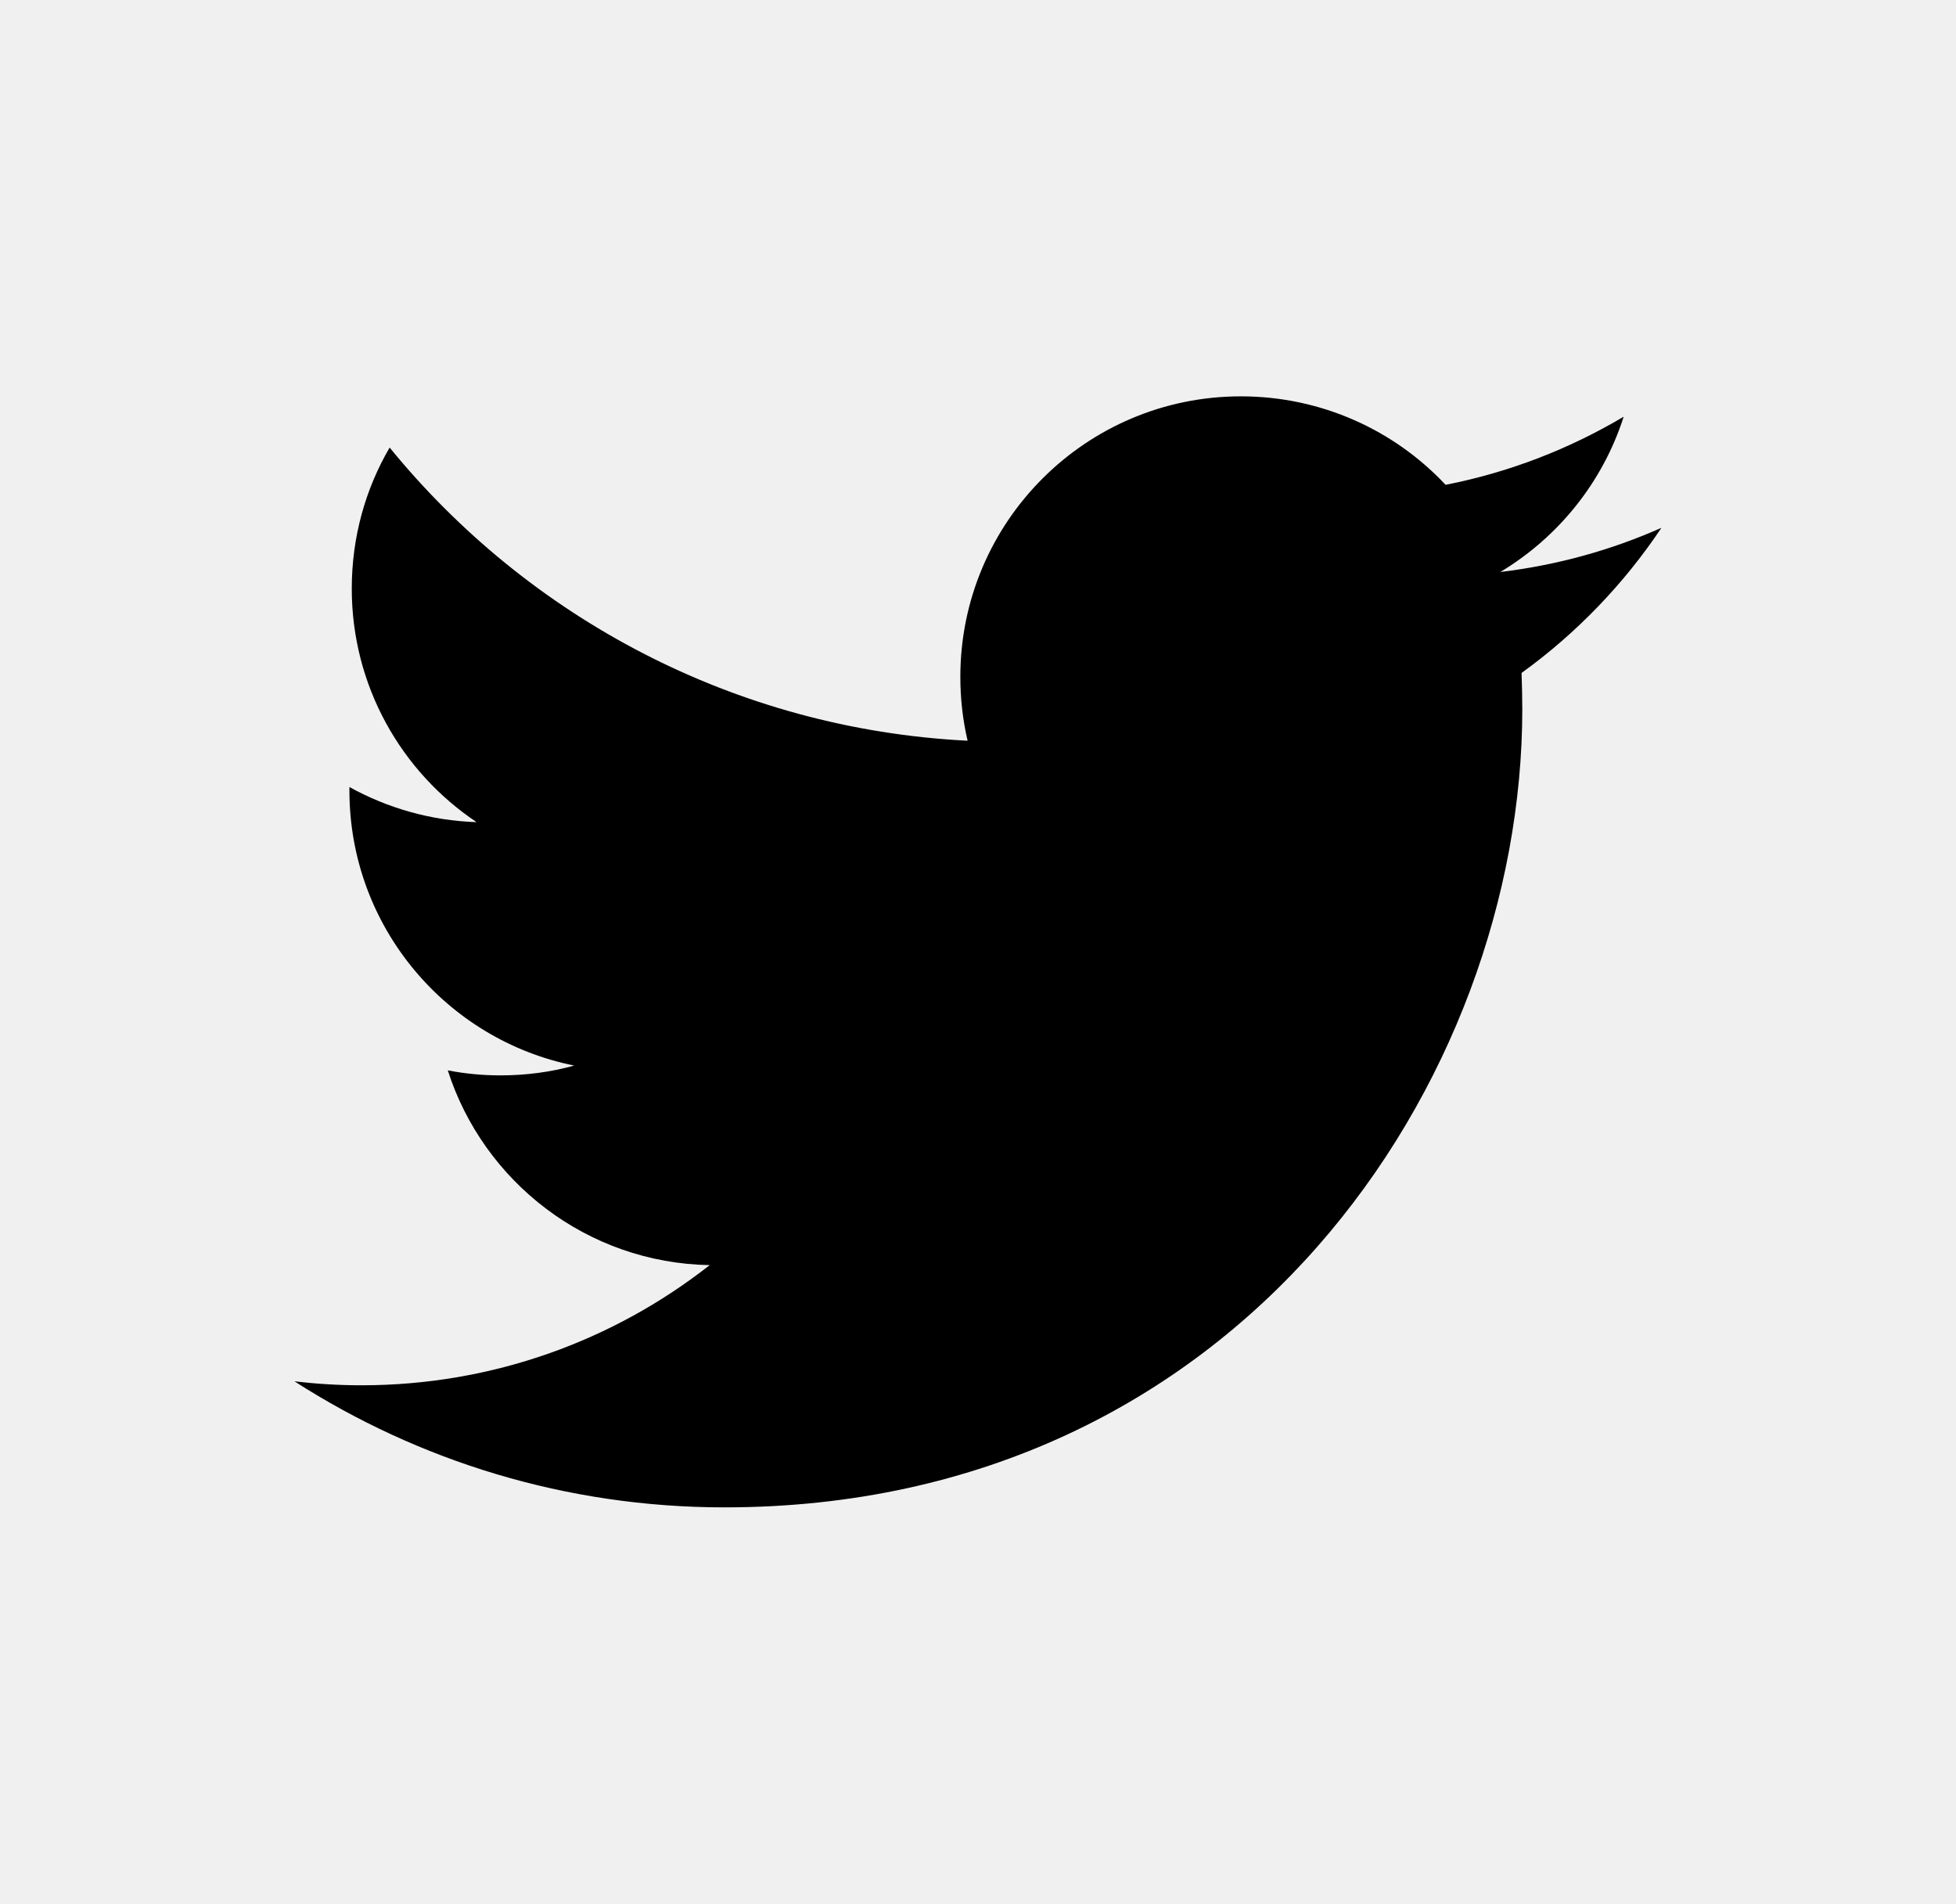
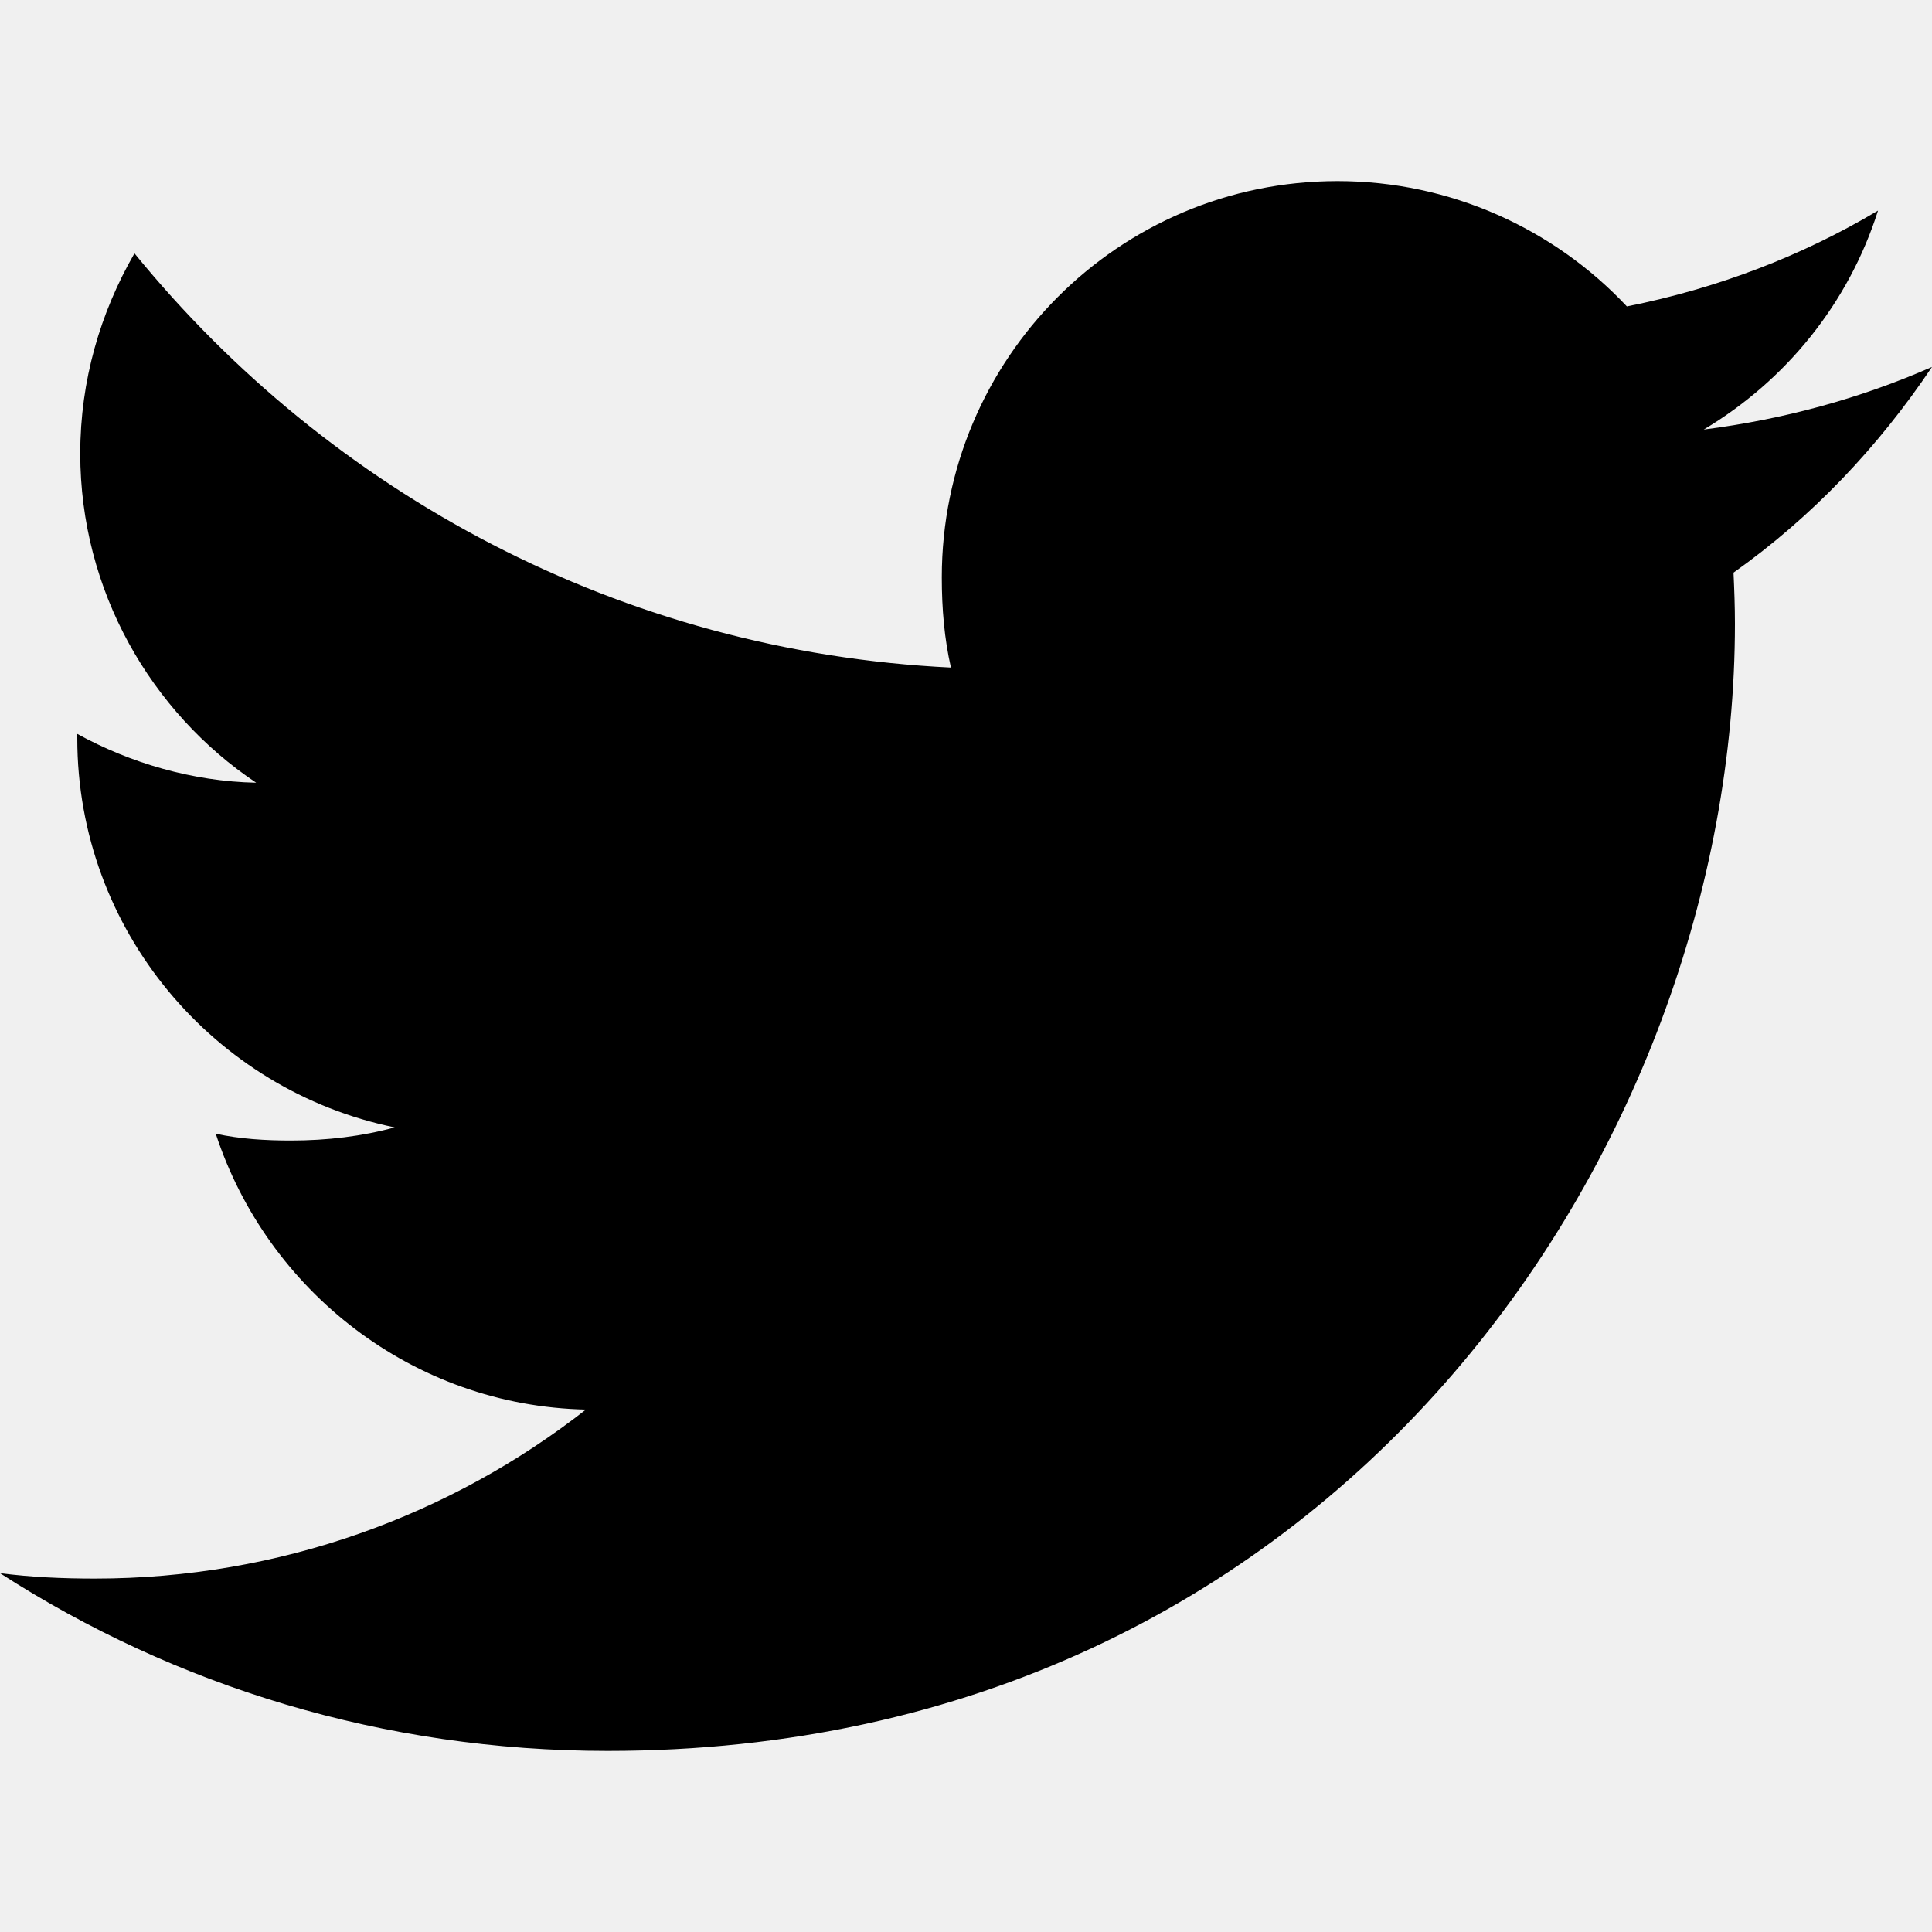
- <svg xmlns="http://www.w3.org/2000/svg" version="1.1" id="Слой_1" x="0px" y="0px" width="18.333px" height="17.838px" viewBox="0 0 18.333 17.838" enable-background="new 0 0 18.333 17.838" xml:space="preserve">
-   <g>
-     <path d="M15.572,4.946c-0.471,0.209-0.977,0.35-1.51,0.414c0.543-0.326,0.96-0.841,1.156-1.455   c-0.508,0.301-1.07,0.521-1.669,0.638c-0.479-0.511-1.163-0.829-1.919-0.829c-1.451,0-2.629,1.177-2.629,2.628   c0,0.206,0.023,0.407,0.068,0.599C6.886,6.831,4.949,5.784,3.652,4.194c-0.227,0.388-0.355,0.84-0.355,1.322   c0,0.911,0.464,1.716,1.17,2.188C4.035,7.69,3.63,7.571,3.275,7.375c0,0.011,0,0.022,0,0.033c0,1.273,0.906,2.336,2.107,2.577   c-0.22,0.061-0.451,0.092-0.691,0.092c-0.169,0-0.334-0.016-0.494-0.047c0.334,1.044,1.305,1.805,2.455,1.825   c-0.9,0.706-2.033,1.126-3.264,1.126c-0.213,0-0.423-0.013-0.628-0.037c1.163,0.746,2.545,1.181,4.03,1.181   c4.834,0,7.478-4.005,7.478-7.479c0-0.114-0.003-0.228-0.007-0.34C14.774,5.936,15.221,5.472,15.572,4.946L15.572,4.946z    M15.572,4.946" />
+ <svg xmlns="http://www.w3.org/2000/svg" width="15" height="15" viewBox="0 0 15 15" fill="none">
+   <g clip-path="url(#clip0)">
+     <path d="M15 2.849C14.442 3.094 13.848 3.256 13.228 3.335C13.866 2.954 14.352 2.356 14.581 1.635C13.987 1.989 13.33 2.24 12.631 2.379C12.067 1.778 11.262 1.406 10.385 1.406C8.682 1.406 7.312 2.788 7.312 4.482C7.312 4.726 7.332 4.96 7.383 5.183C4.826 5.059 2.564 3.833 1.044 1.967C0.779 2.427 0.623 2.954 0.623 3.521C0.623 4.586 1.172 5.53 1.989 6.077C1.495 6.067 1.011 5.924 0.6 5.698C0.6 5.707 0.6 5.72 0.6 5.732C0.6 7.226 1.666 8.467 3.064 8.753C2.813 8.822 2.541 8.855 2.257 8.855C2.061 8.855 1.862 8.843 1.675 8.802C2.074 10.02 3.204 10.915 4.549 10.944C3.502 11.763 2.174 12.256 0.736 12.256C0.484 12.256 0.242 12.245 0 12.214C1.362 13.092 2.977 13.594 4.718 13.594C10.376 13.594 13.47 8.906 13.47 4.843C13.47 4.707 13.465 4.576 13.459 4.446C14.069 4.013 14.582 3.472 15 2.849Z" fill="black" />
  </g>
+   <defs>
+     <clipPath id="clip0">
+       <rect width="15" height="15" fill="white" />
+     </clipPath>
+   </defs>
</svg>
